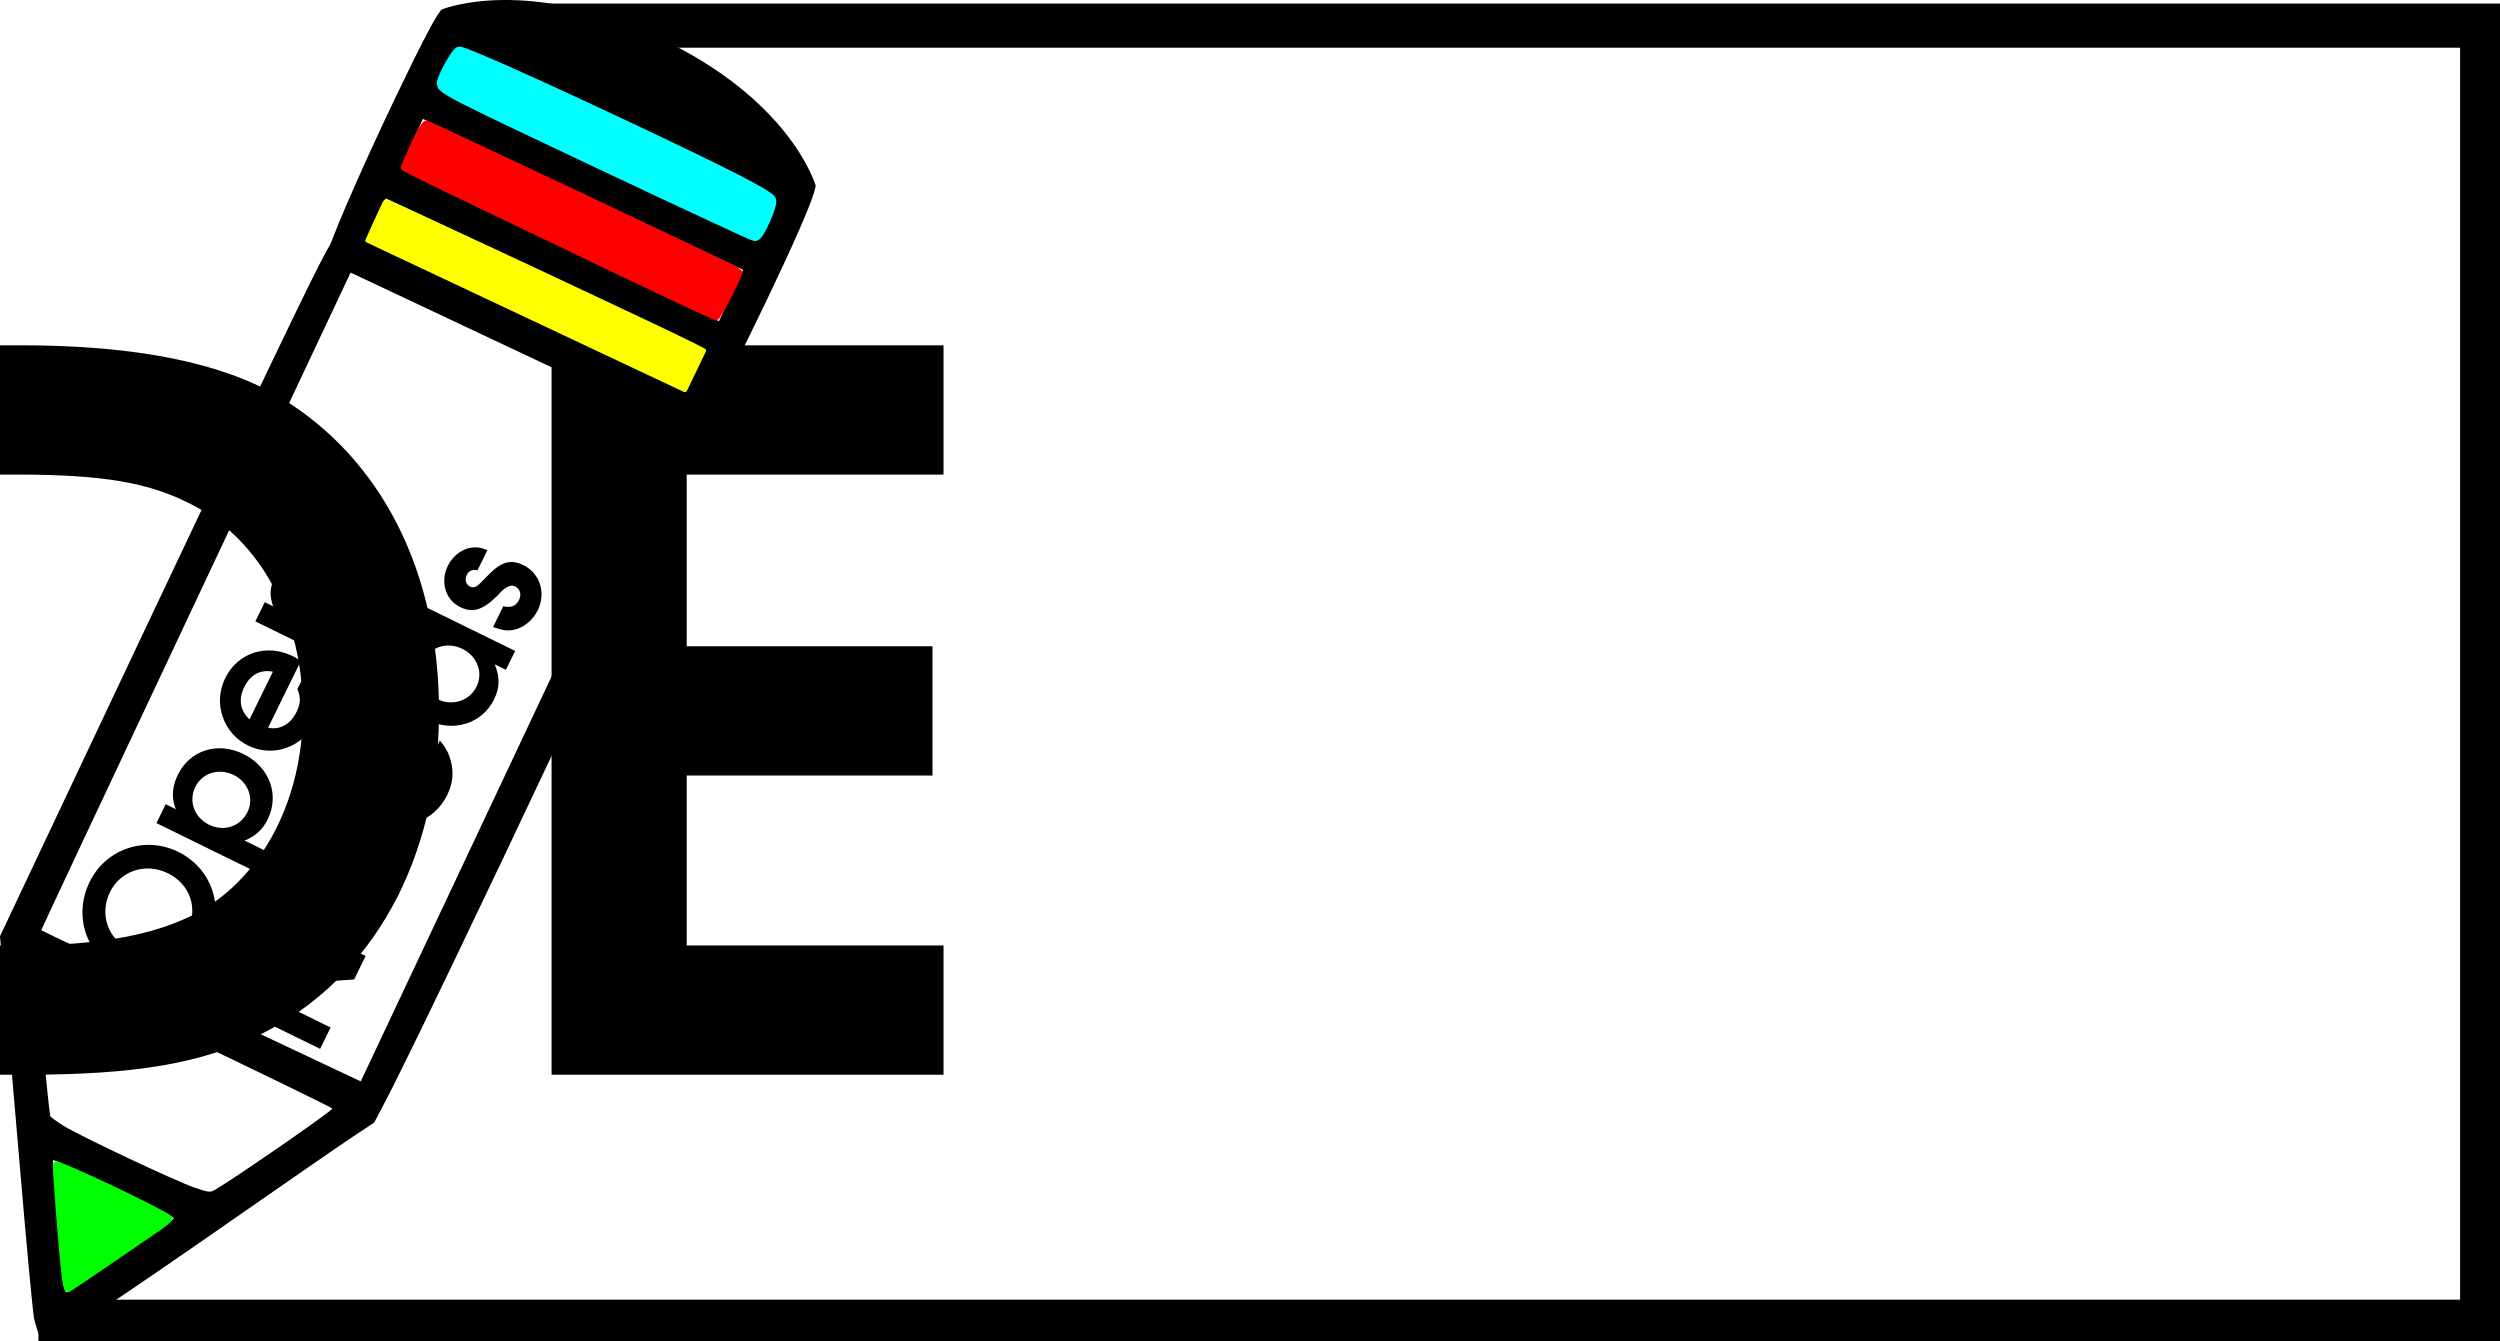
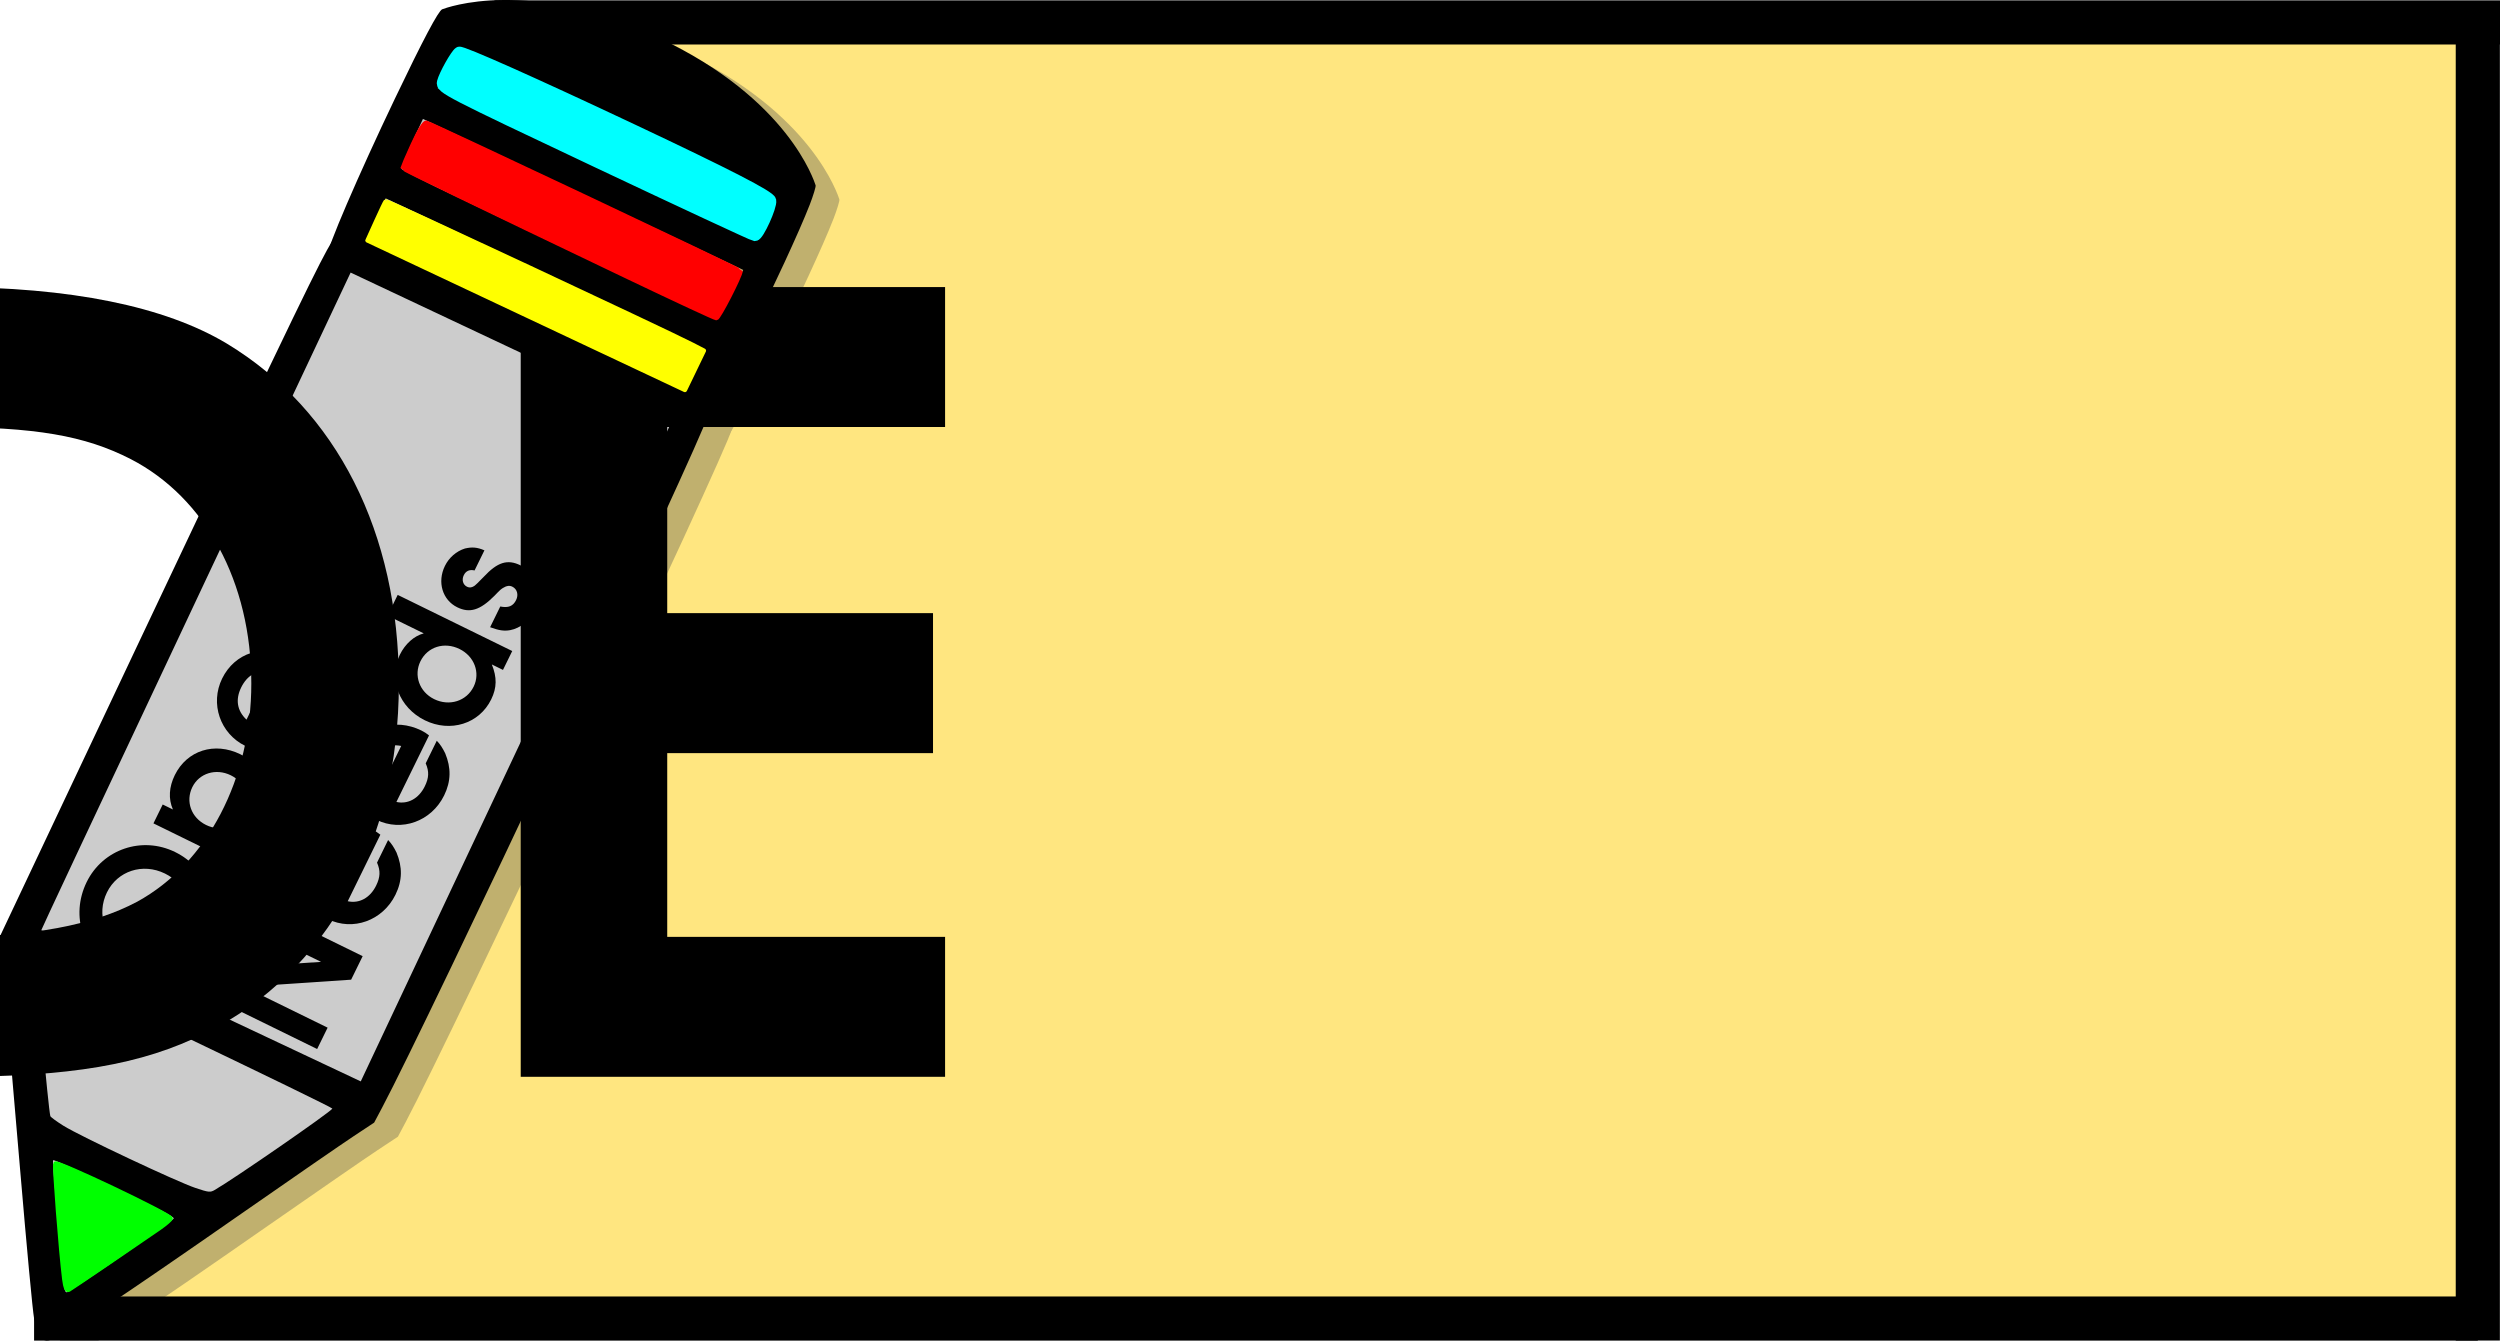
<svg xmlns="http://www.w3.org/2000/svg" width="113.314mm" height="60.764mm" viewBox="0 0 113.314 60.764" version="1.1" id="svg5">
  <defs id="defs2" />
+   <g id="layer2" style="display:inline">
+     <path id="rect877" style="fill:#ffe680;stroke-width:0.5;stroke-linejoin:round;paint-order:fill markers stroke" transform="translate(-42.89015,-61.83321)" d="m 65.913,63.032 89.073,0.339 0.893,59.081 -110.545,-0.552 z" />
+   </g>
  <g id="layer1" transform="translate(-42.89015,-61.83321)">
-     <text xml:space="preserve" style="font-size:44.742px;line-height:0.85;font-family:sans-serif;letter-spacing:0px;word-spacing:0px;stroke-width:0.265" x="146.275" y="71.584" id="text4633">
-       <tspan style="font-style:normal;font-variant:normal;font-weight:600;font-stretch:normal;font-size:44.742px;font-family:'URW Gothic';-inkscape-font-specification:'URW Gothic, Semi-Bold';font-variant-ligatures:normal;font-variant-caps:normal;font-variant-numeric:normal;font-variant-east-asian:normal;text-align:end;text-anchor:end;stroke-width:0.265" x="146.275" y="71.584" id="tspan4635" />
-       <tspan style="font-style:normal;font-variant:normal;font-weight:600;font-stretch:normal;font-size:44.742px;font-family:'URW Gothic';-inkscape-font-specification:'URW Gothic, Semi-Bold';font-variant-ligatures:normal;font-variant-caps:normal;font-variant-numeric:normal;font-variant-east-asian:normal;text-align:end;text-anchor:end;stroke-width:0.265" x="146.275" y="110.545" id="tspan24613">IDE</tspan>
-     </text>
-     <text xml:space="preserve" style="font-size:7.833px;line-height:0.85;font-family:sans-serif;text-align:center;letter-spacing:0px;word-spacing:0px;text-anchor:middle;stroke-width:0.265" x="-56.167" y="86.04" id="text4633-6" transform="rotate(-63.88733)">
-       <tspan style="font-style:normal;font-variant:normal;font-weight:600;font-stretch:normal;font-size:7.833px;font-family:'URW Gothic';-inkscape-font-specification:'URW Gothic, Semi-Bold';font-variant-ligatures:normal;font-variant-caps:normal;font-variant-numeric:normal;font-variant-east-asian:normal;text-align:center;text-anchor:middle;stroke-width:0.265" x="-56.167" y="86.04" id="tspan4635-1" />
-       <tspan style="font-style:normal;font-variant:normal;font-weight:600;font-stretch:normal;font-size:7.833px;font-family:'URW Gothic';-inkscape-font-specification:'URW Gothic, Semi-Bold';font-variant-ligatures:normal;font-variant-caps:normal;font-variant-numeric:normal;font-variant-east-asian:normal;text-align:center;text-anchor:middle;stroke-width:0.265" x="-56.167" y="92.861" id="tspan24613-0">Open</tspan>
-       <tspan style="font-style:normal;font-variant:normal;font-weight:600;font-stretch:normal;font-size:7.833px;font-family:'URW Gothic';-inkscape-font-specification:'URW Gothic, Semi-Bold';font-variant-ligatures:normal;font-variant-caps:normal;font-variant-numeric:normal;font-variant-east-asian:normal;text-align:center;text-anchor:middle;stroke-width:0.265" x="-56.167" y="99.681" id="tspan28746">Needs</tspan>
+     <g id="g9601-9" transform="rotate(25.23304,69.31434,114.5097)" style="opacity:0.353;fill:#4d4d4d">
+       <path style="fill:#4d4d4d;stroke-width:1" d="m 51.076,131.644 c -0.23,-0.326 -1.641,-2.713 -3.458,-5.849 -1.066,-1.84 -2.7,-4.655 -3.632,-6.256 l -1.694,-2.91 0.014,-14.599 c 0.017,-17.689 0.069,-19.237 0.17,-20.297 l 0.028,-0.289 0.277,-0.036 c 1.521,-0.199 16.65,-0.2 18.17,-2.75e-4 0.256,0.034 0.277,0.049 0.307,0.219 0.214,1.212 0.224,30.221 0.012,34.656 l -0.036,0.758 -0.579,0.953 c -0.319,0.524 -1.678,2.864 -3.022,5.199 -3.571,6.208 -4.963,8.504 -5.456,8.997 -0.223,0.224 -0.439,0.184 -0.744,-0.136 -0.141,-0.148 -0.301,-0.333 -0.356,-0.411 z m 0.85,-1.724 c 0.196,-0.2 2.865,-4.801 2.942,-5.072 0.023,-0.08 -0.762,-0.111 -3.022,-0.121 -1.679,-0.007 -3.05,0.018 -3.047,0.056 0.003,0.038 0.102,0.234 0.219,0.437 0.117,0.203 0.661,1.142 1.208,2.088 1.451,2.509 1.591,2.724 1.7,2.613 z m -3.364,-6.747 c 0.873,0.104 5.723,0.104 6.61,-10e-4 0.629,-0.074 0.692,-0.096 0.826,-0.289 0.577,-0.829 3.244,-5.431 3.252,-5.61 0.003,-0.07 -14.775,-0.161 -14.844,-0.091 -0.047,0.046 3.196,5.581 3.426,5.849 0.029,0.034 0.358,0.098 0.73,0.143 z m 3.329,-7.563 7.997,-2.2e-4 7.9e-5,-17.541 7.8e-5,-15.425 -8.022,-2.16e-4 -8.022,-2.18e-4 -7.7e-5,15.401 c -6.4e-5,12.836 0.011,17.528 0.024,17.542 0.013,0.013 3.623,0.024 8.022,0.024 z m -4.952,-1.543 c -0.195,-1.37 -0.251,-1.177 -0.229,-17.41 0.016,-12.348 0.076,-11.859 0.165,-12.553 0.024,-0.186 0.078,-0.297 0.166,-0.343 0.227,-0.118 0.646,-0.117 0.831,0.001 0.163,0.104 0.181,0.193 0.214,1.068 0.11,2.909 0.164,10.337 0.152,16.87 -0.008,4.233 -0.044,8.091 -0.112,10.1 -0.083,2.474 -0.158,2.832 -0.603,2.873 -0.326,0.03 -0.521,-0.172 -0.583,-0.605 z m 8.862,0.202 c -0.107,-0.352 -0.192,-1.531 -0.224,-3.124 -0.123,-6.091 -0.101,-17.911 0.034,-24.538 0.051,-2.528 0.066,-2.715 0.226,-2.823 0.207,-0.139 0.518,-0.157 0.787,-0.046 0.187,0.077 0.201,0.111 0.236,0.554 0.091,1.171 0.148,-0.002 0.164,11.783 0.022,16.01 -0.047,17.242 -0.234,18.19 -0.074,0.374 -0.307,0.499 -0.658,0.355 -0.282,-0.116 -0.247,-0.078 -0.33,-0.352 z" id="path2054-7" />
+       <path d="m 61.358,71.011 c 0.183,2.572 0.04,11.104 -0.189,11.333 -0.153,0.153 -2.724,0.233 -8.204,0.255 -5.887,0.023 -10.231,-0.084 -10.403,-0.256 -0.158,-0.158 -0.284,-3.831 -0.263,-7.694 0.016,-2.935 0.086,-4.444 0.213,-4.571 0.142,-0.142 2.912,-3.015 9.451,-3.015 6.48,2.64e-4 9.115,2.872 9.259,3.016 0.042,0.042 0.103,0.461 0.137,0.932 z m -3.561,0.288 c -3.434,-0.077 -13.166,-0.016 -13.656,0.086 -0.176,0.037 -0.193,0.06 -0.244,0.346 -0.03,0.169 -0.054,0.613 -0.052,0.987 l 0.003,0.68 h 8.019 8.019 l 0.007,-0.539 c 0.009,-0.67 -0.064,-1.363 -0.152,-1.451 -0.037,-0.037 -0.911,-0.086 -1.942,-0.109 z m -13.947,4.843 c 0.005,0.658 0.037,1.224 0.071,1.259 0.074,0.074 1.589,0.091 9.797,0.106 l 6.168,0.011 0.001,-1.284 10e-4,-1.284 -8.024,-0.002 -8.024,-0.002 z m -0.005,3.847 v 1.066 l 8.021,2e-6 h 8.021 l 0.002,-1.066 0.002,-1.066 -8.022,-2.17e-4 -8.022,-2.19e-4 z" style="fill:#4d4d4d;stroke-width:0.265" id="path3519-7" />
+     </g>
+     <path id="rect1282" style="fill:#cccccc;stroke-width:0.5;stroke-linejoin:round;paint-order:fill markers stroke" d="m 58.937,73.075 15.756,7.139 -15.462,31.944 -14.077,9.281 -1.455,-17.05 z" />
+     <text xml:space="preserve" style="font-size:48.435px;line-height:0.85;font-family:sans-serif;letter-spacing:0px;word-spacing:0px;fill:#000000;stroke:none;stroke-width:0;stroke-miterlimit:4;stroke-dasharray:none" x="151.342" y="110.639" id="text4633">
+       <tspan style="font-style:normal;font-variant:normal;font-weight:600;font-stretch:normal;font-size:48.435px;font-family:'URW Gothic';-inkscape-font-specification:'URW Gothic, Semi-Bold';font-variant-ligatures:normal;font-variant-caps:normal;font-variant-numeric:normal;font-variant-east-asian:normal;text-align:end;text-anchor:end;fill:#000000;stroke:none;stroke-width:0;stroke-miterlimit:4;stroke-dasharray:none" x="151.342" y="110.639" id="tspan4635">IDE</tspan>
    </text>
    <g id="g9601" transform="rotate(25.23304,70.20122,111.7849)">
      <path style="fill:#000000;stroke-width:1" d="m 51.076,131.644 c -0.23,-0.326 -1.641,-2.713 -3.458,-5.849 -1.066,-1.84 -2.7,-4.655 -3.632,-6.256 l -1.694,-2.91 0.014,-14.599 c 0.017,-17.689 0.069,-19.237 0.17,-20.297 l 0.028,-0.289 0.277,-0.036 c 1.521,-0.199 16.65,-0.2 18.17,-2.75e-4 0.256,0.034 0.277,0.049 0.307,0.219 0.214,1.212 0.224,30.221 0.012,34.656 l -0.036,0.758 -0.579,0.953 c -0.319,0.524 -1.678,2.864 -3.022,5.199 -3.571,6.208 -4.963,8.504 -5.456,8.997 -0.223,0.224 -0.439,0.184 -0.744,-0.136 -0.141,-0.148 -0.301,-0.333 -0.356,-0.411 z m 0.85,-1.724 c 0.196,-0.2 2.865,-4.801 2.942,-5.072 0.023,-0.08 -0.762,-0.111 -3.022,-0.121 -1.679,-0.007 -3.05,0.018 -3.047,0.056 0.003,0.038 0.102,0.234 0.219,0.437 0.117,0.203 0.661,1.142 1.208,2.088 1.451,2.509 1.591,2.724 1.7,2.613 z m -3.364,-6.747 c 0.873,0.104 5.723,0.104 6.61,-10e-4 0.629,-0.074 0.692,-0.096 0.826,-0.289 0.577,-0.829 3.244,-5.431 3.252,-5.61 0.003,-0.07 -14.775,-0.161 -14.844,-0.091 -0.047,0.046 3.196,5.581 3.426,5.849 0.029,0.034 0.358,0.098 0.73,0.143 z m 3.329,-7.563 7.997,-2.2e-4 7.9e-5,-17.541 7.8e-5,-15.425 -8.022,-2.16e-4 -8.022,-2.18e-4 -7.7e-5,15.401 c -6.4e-5,12.836 0.011,17.528 0.024,17.542 0.013,0.013 3.623,0.024 8.022,0.024 z" id="path2054" />
      <path d="m 61.358,71.011 c 0.183,2.572 0.04,11.104 -0.189,11.333 -0.153,0.153 -2.724,0.233 -8.204,0.255 -5.887,0.023 -10.231,-0.084 -10.403,-0.256 -0.158,-0.158 -0.284,-3.831 -0.263,-7.694 0.016,-2.935 0.086,-4.444 0.213,-4.571 0.142,-0.142 2.912,-3.015 9.451,-3.015 6.48,2.64e-4 9.115,2.872 9.259,3.016 0.042,0.042 0.103,0.461 0.137,0.932 z m -3.561,0.288 c -3.434,-0.077 -13.166,-0.016 -13.656,0.086 -0.176,0.037 -0.193,0.06 -0.244,0.346 -0.03,0.169 -0.054,0.613 -0.052,0.987 l 0.003,0.68 h 8.019 8.019 l 0.007,-0.539 c 0.009,-0.67 -0.064,-1.363 -0.152,-1.451 -0.037,-0.037 -0.911,-0.086 -1.942,-0.109 z m -13.947,4.843 c 0.005,0.658 0.037,1.224 0.071,1.259 0.074,0.074 1.589,0.091 9.797,0.106 l 6.168,0.011 0.001,-1.284 10e-4,-1.284 -8.024,-0.002 -8.024,-0.002 z m -0.005,3.847 v 1.066 l 8.021,2e-6 h 8.021 l 0.002,-1.066 0.002,-1.066 -8.022,-2.17e-4 -8.022,-2.19e-4 z" style="fill:#000000;stroke-width:0.265" id="path3519" />
    </g>
+     <g id="g17790" style="stroke:#000000">
+       <path style="fill:none;stroke:#000000;stroke-width:2;stroke-linecap:butt;stroke-linejoin:miter;stroke-miterlimit:4;stroke-dasharray:none;stroke-opacity:1" d="M 44.435,121.597 H 155.198" id="path17092" />
+       <path style="fill:none;stroke:#000000;stroke-width:2;stroke-linecap:butt;stroke-linejoin:miter;stroke-miterlimit:4;stroke-dasharray:none;stroke-opacity:1" d="M 65.302,62.85 H 156.204" id="path17092-7" />
+       <path style="fill:#000000;stroke:#000000;stroke-width:2;stroke-linecap:butt;stroke-linejoin:miter;stroke-miterlimit:4;stroke-dasharray:none;stroke-opacity:1" d="M 155.198,122.594 V 62.356" id="path17289" />
+     </g>
    <path style="fill:#00ff00;stroke:#00ff00;stroke-width:0.756;stroke-linejoin:round;stroke-miterlimit:4;stroke-dasharray:none;stroke-opacity:0.999;paint-order:fill markers stroke" d="m 173.118,452.841 c -0.593,-4.708 -1.744,-19.592 -1.532,-19.805 0.417,-0.419 19.766,8.796 19.736,9.4 -0.009,0.18 -0.851,0.91 -1.872,1.623 -3.087,2.155 -15.043,10.283 -15.574,10.587 -0.324,0.186 -0.586,-0.438 -0.758,-1.804 z" id="path17902" transform="scale(0.2645833)" />
    <path style="fill:#00ffff;stroke:#00ffff;stroke-width:1.89;stroke-linejoin:round;stroke-miterlimit:4;stroke-dasharray:none;stroke-opacity:0.999;paint-order:fill markers stroke" d="m 264.28,261.437 c -25.678,-12.132 -26.633,-12.626 -26.382,-13.662 0.295,-1.212 2.282,-4.765 2.871,-5.131 0.408,-0.253 12.91,5.322 29.802,13.292 16.237,7.66 23.412,11.352 23.567,12.128 0.194,0.97 -2.112,6.048 -2.725,6 -0.27,-0.021 -12.481,-5.703 -27.134,-12.626 z" id="path18167" transform="scale(0.2645833)" />
    <path style="fill:#ff0000;stroke:#ff0000;stroke-width:0.756;stroke-linejoin:round;stroke-miterlimit:4;stroke-dasharray:none;stroke-opacity:0.999;paint-order:fill markers stroke" d="m 269.75,281.193 c -26.597,-12.716 -38.673,-18.561 -38.673,-18.716 -2e-4,-0.085 0.786,-1.893 1.748,-4.018 1.036,-2.289 1.977,-3.809 2.309,-3.729 0.903,0.216 53.817,25.226 53.817,25.437 0.002,0.776 -3.743,8.069 -4.128,8.038 -0.268,-0.021 -7.051,-3.177 -15.073,-7.012 z" id="path18434" transform="scale(0.2645833)" />
    <path style="fill:#ffff00;fill-opacity:1;stroke:#ffff00;stroke-width:0.756;stroke-linejoin:round;stroke-miterlimit:4;stroke-dasharray:none;stroke-opacity:1;paint-order:fill markers stroke" d="m 252.25,287.697 -27.181,-12.805 1.479,-3.274 c 0.814,-1.801 1.551,-3.346 1.638,-3.433 0.147,-0.147 48.15,22.305 52.54,24.574 l 1.956,1.011 -1.625,3.366 -1.625,3.366 z" id="path18627" transform="scale(0.2645833)" />
-     <g id="g17790" style="stroke:#000000" transform="translate(0.198163,0.1448916)">
-       <path style="fill:none;stroke:#000000;stroke-width:2;stroke-linecap:butt;stroke-linejoin:miter;stroke-miterlimit:4;stroke-dasharray:none;stroke-opacity:1" d="M 44.435,121.597 H 155.198" id="path17092" />
-       <path style="fill:none;stroke:#000000;stroke-width:2;stroke-linecap:butt;stroke-linejoin:miter;stroke-miterlimit:4;stroke-dasharray:none;stroke-opacity:1" d="M 65.302,62.85 H 156.204" id="path17092-7" />
-       <path style="fill:#000000;stroke:#000000;stroke-width:2;stroke-linecap:butt;stroke-linejoin:miter;stroke-miterlimit:4;stroke-dasharray:none;stroke-opacity:1" d="M 155.198,122.594 V 62.356" id="path17289" />
-     </g>
+     <text xml:space="preserve" style="font-size:7.833px;line-height:0.85;font-family:sans-serif;text-align:center;letter-spacing:0px;word-spacing:0px;text-anchor:middle;display:inline;stroke-width:0.265" x="-56.234" y="85.923" id="text4633-6" transform="rotate(-63.88733)">
+       <tspan style="font-style:normal;font-variant:normal;font-weight:600;font-stretch:normal;font-size:7.833px;font-family:'URW Gothic';-inkscape-font-specification:'URW Gothic, Semi-Bold';font-variant-ligatures:normal;font-variant-caps:normal;font-variant-numeric:normal;font-variant-east-asian:normal;text-align:center;text-anchor:middle;stroke-width:0.265" x="-56.234" y="85.923" id="tspan4635-1" />
+       <tspan style="font-style:normal;font-variant:normal;font-weight:600;font-stretch:normal;font-size:7.833px;font-family:'URW Gothic';-inkscape-font-specification:'URW Gothic, Semi-Bold';font-variant-ligatures:normal;font-variant-caps:normal;font-variant-numeric:normal;font-variant-east-asian:normal;text-align:center;text-anchor:middle;stroke-width:0.265" x="-56.234" y="92.744" id="tspan24613-0">Open</tspan>
+       <tspan style="font-style:normal;font-variant:normal;font-weight:600;font-stretch:normal;font-size:7.833px;font-family:'URW Gothic';-inkscape-font-specification:'URW Gothic, Semi-Bold';font-variant-ligatures:normal;font-variant-caps:normal;font-variant-numeric:normal;font-variant-east-asian:normal;text-align:center;text-anchor:middle;stroke-width:0.265" x="-56.234" y="99.564" id="tspan28746">Needs</tspan>
+     </text>
  </g>
</svg>
